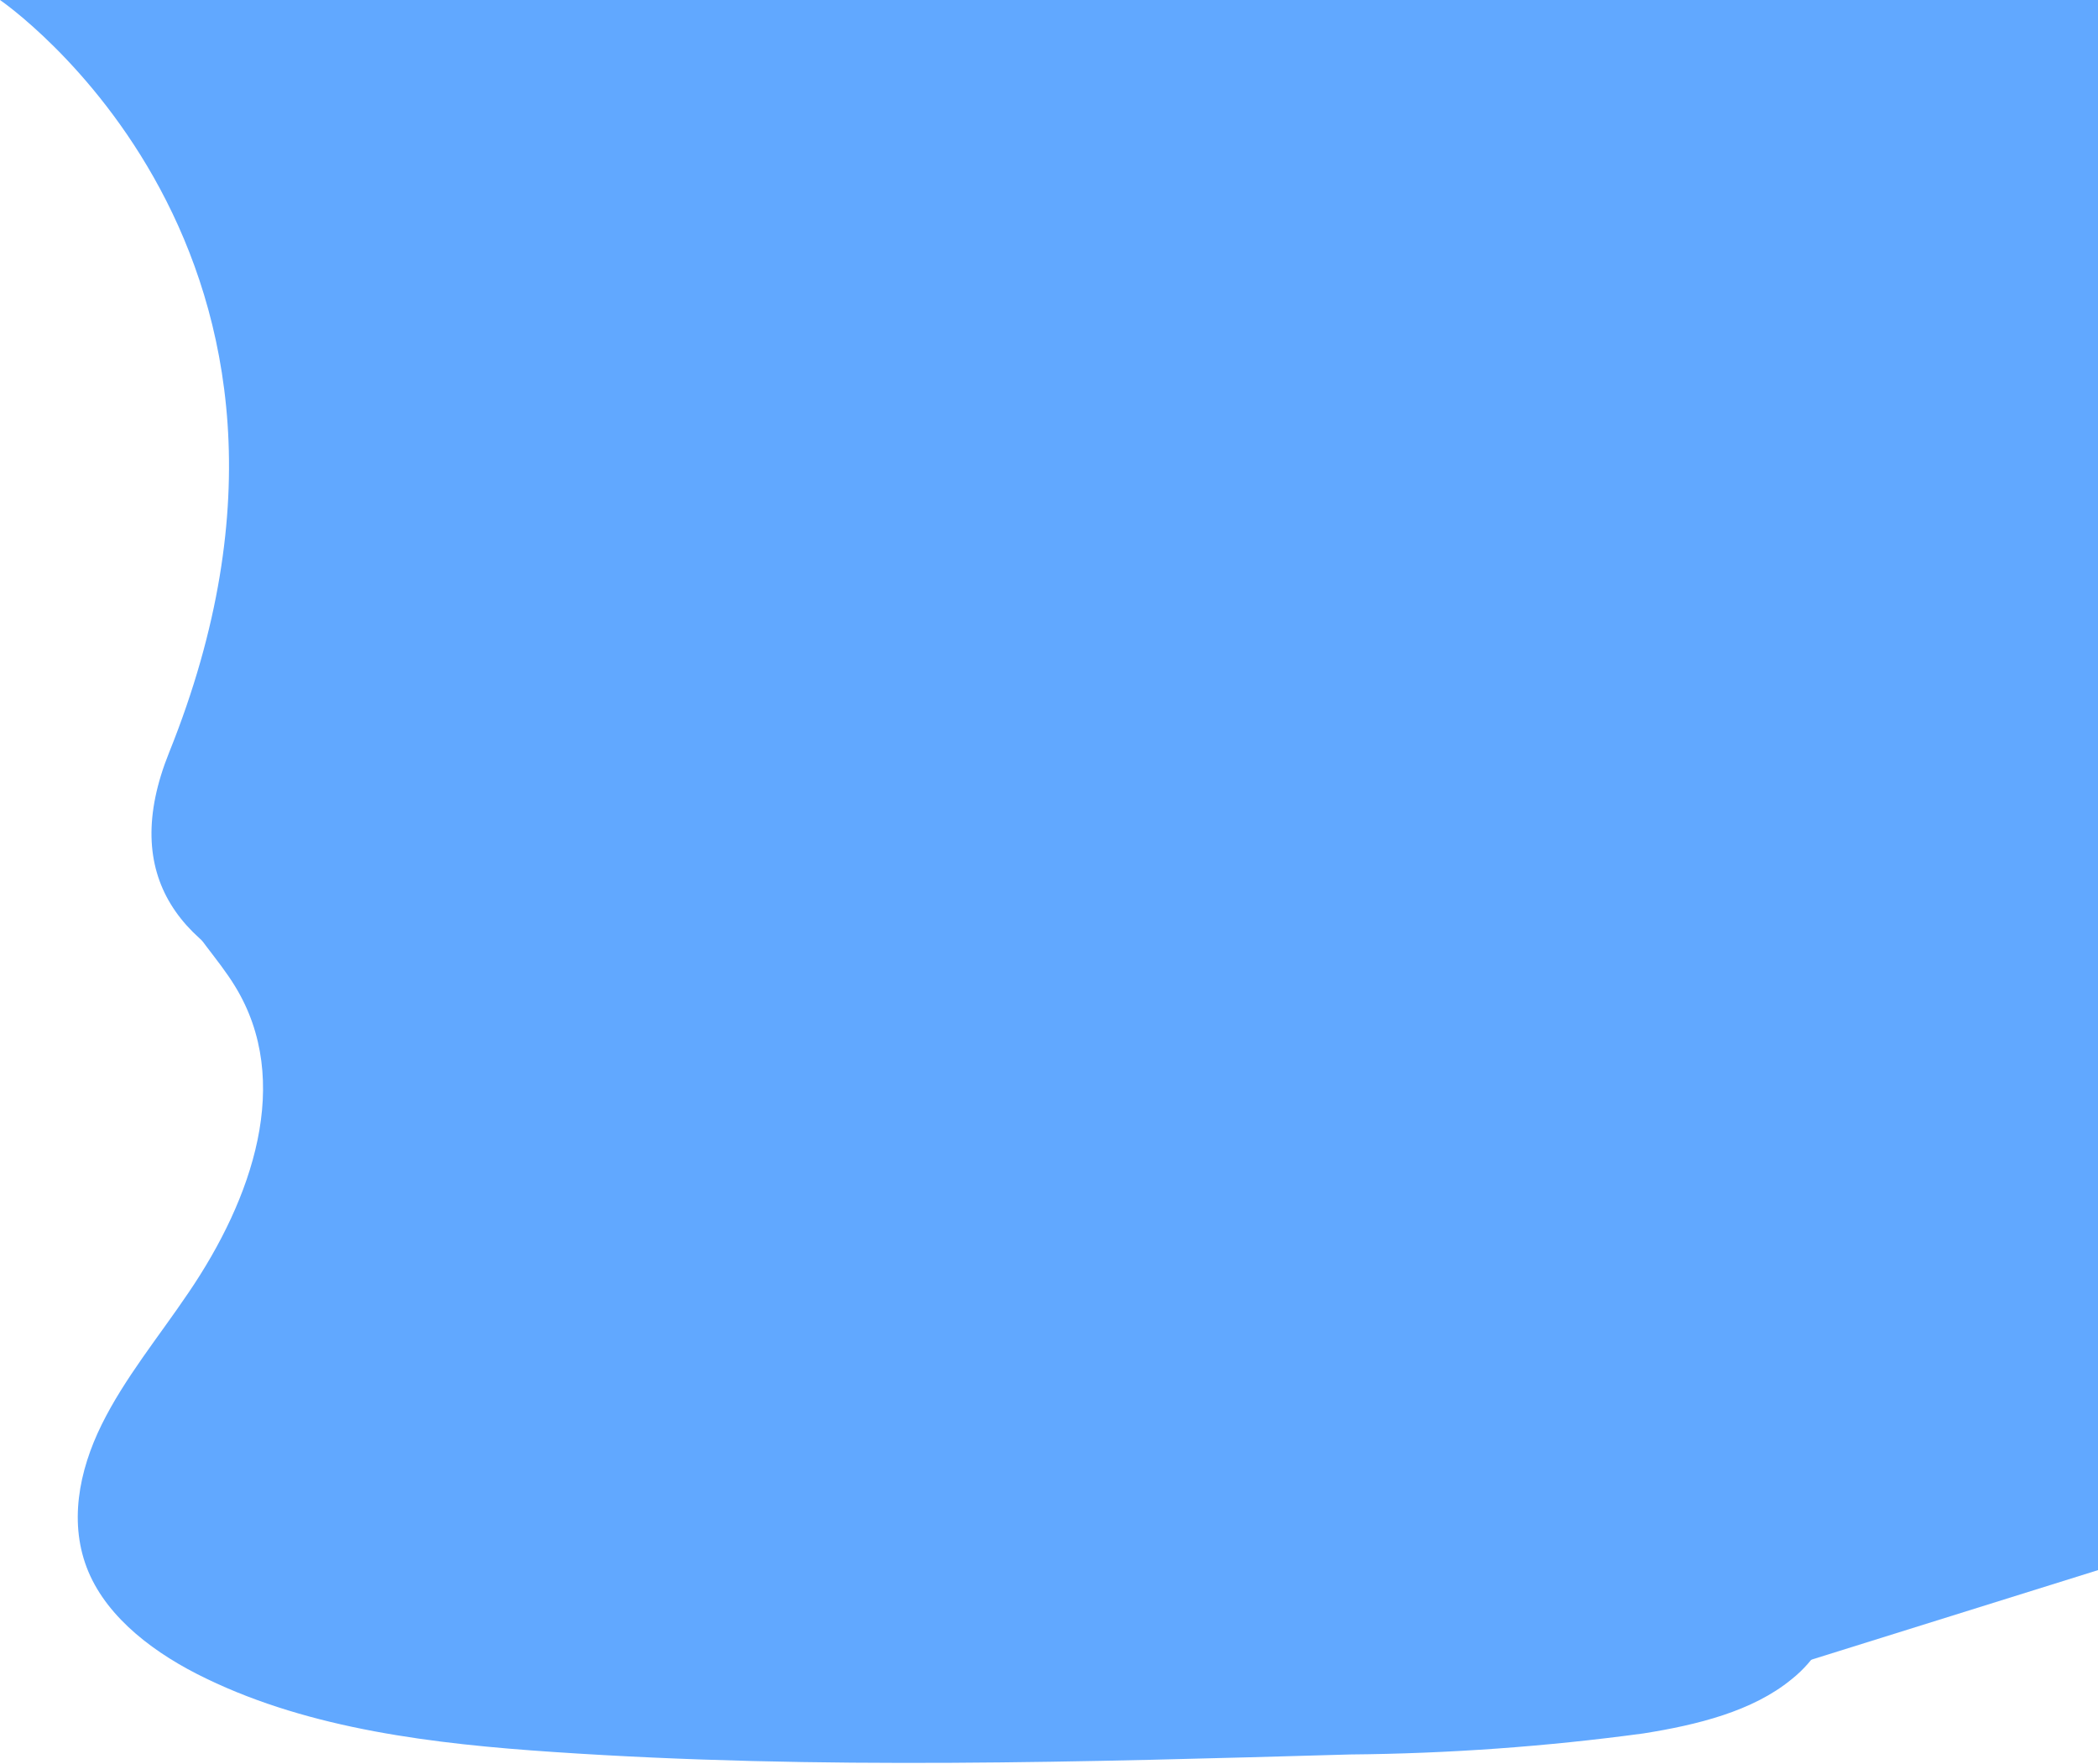
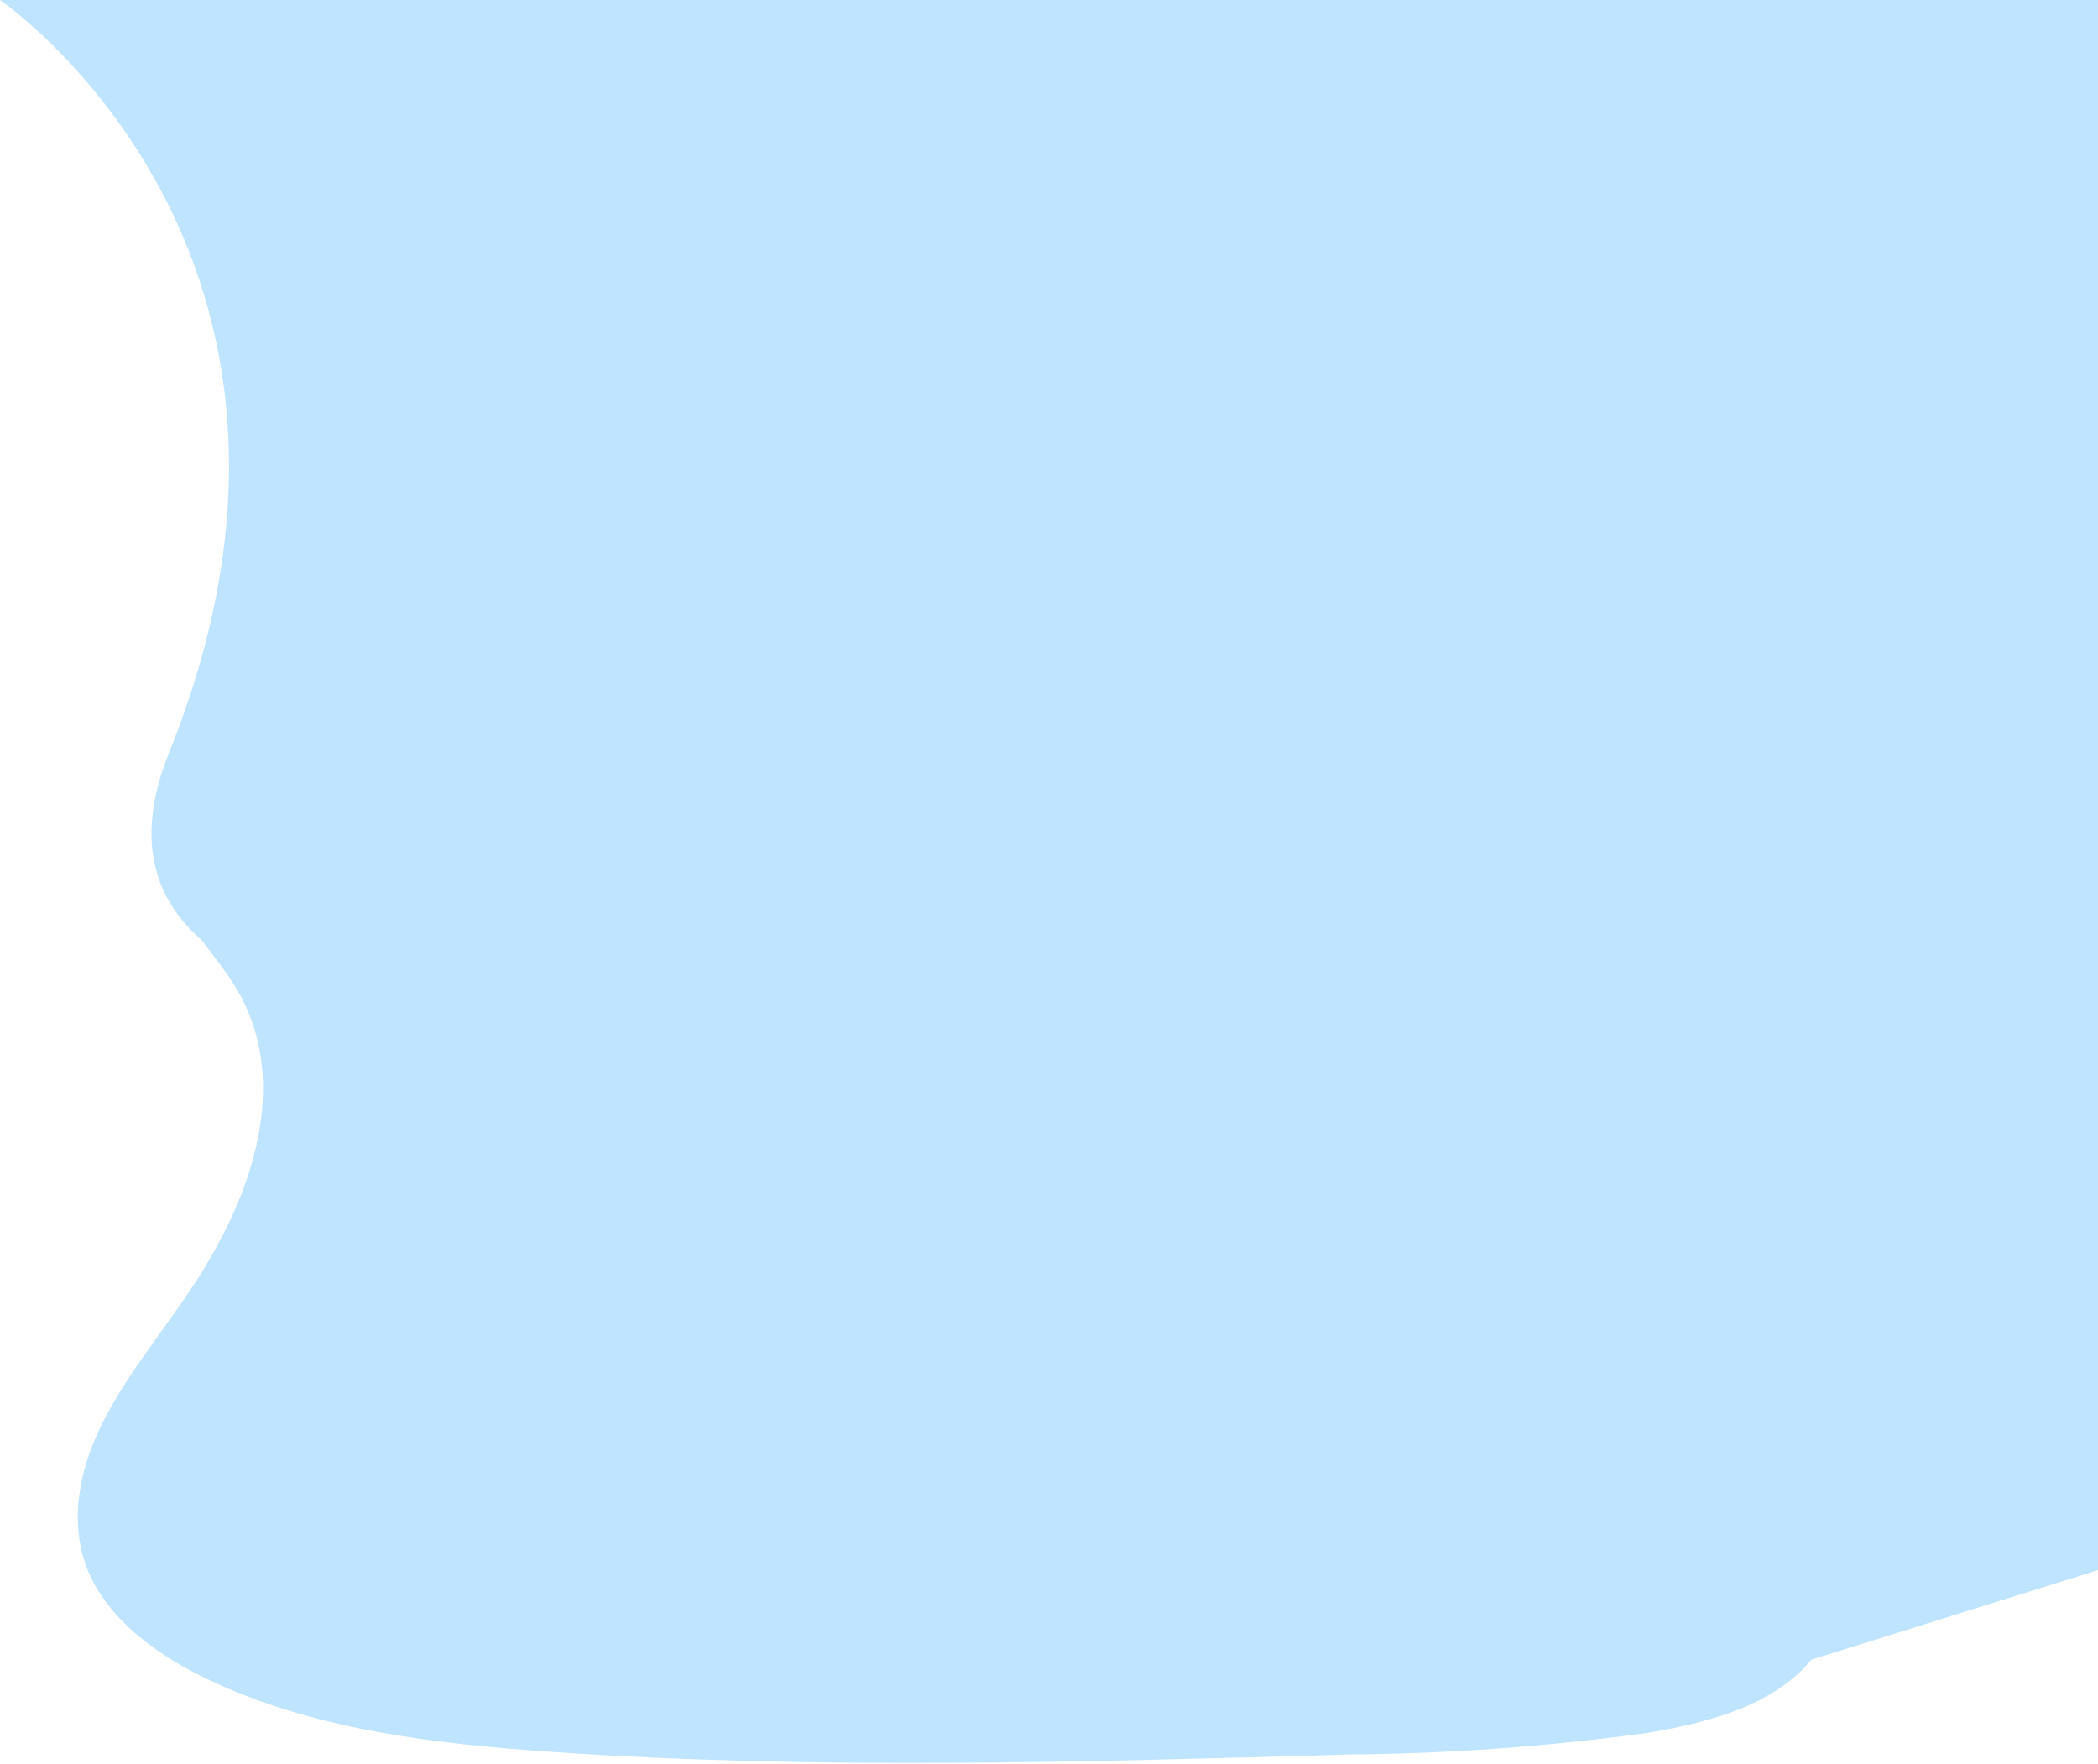
<svg xmlns="http://www.w3.org/2000/svg" viewBox="0 0 837.3 703.7">
  <defs>
-     <style>.a{fill:#61a8ff}</style>
+     <style>.a{fill:#bfe4ff}</style>
  </defs>
  <path d="M0 0s147.8 100.8 67.5 300.3S620 377.5 620 377.5l-24.2 180.4 40.6 131.5 201-62.8V0z" class="a" />
  <path d="M439.4 310.9c-45.1-1.6-88-16.1-129-32s-81.5-33.6-125.5-42c-28.3-5.4-60.7-6.2-83.4 9-22 14.6-29 39.7-32.9 63.1-2.8 17.6-4.5 36.1 3.3 52.6 5.5 11.4 15.2 21 21.9 32 23.3 38 6.8 85-18.5 122.2-11.8 17.5-25.5 34.1-34.7 52.7s-13.3 39.8-5.3 58.8C43.2 646 62 660.2 82.5 670c41.6 20.1 90.5 26 138.3 29.2 105.7 7.2 212 4 318 1a934 934 0 0 0 117.1-8.4c21.4-3.4 43.5-8.8 59.1-21.6a49.5 49.5 0 0 0 11.4-64.7c-22.2-34.4-83.5-43-99-80-8.6-20.3.2-43 12.6-61.9 26.6-40.5 71.2-76 73.6-122.3 1.6-31.8-19.9-63.6-53-78.6C625.8 247 577.6 249 552 275c-26.5 26.8-72.9 37.2-112.6 35.8z" class="a" />
</svg>
